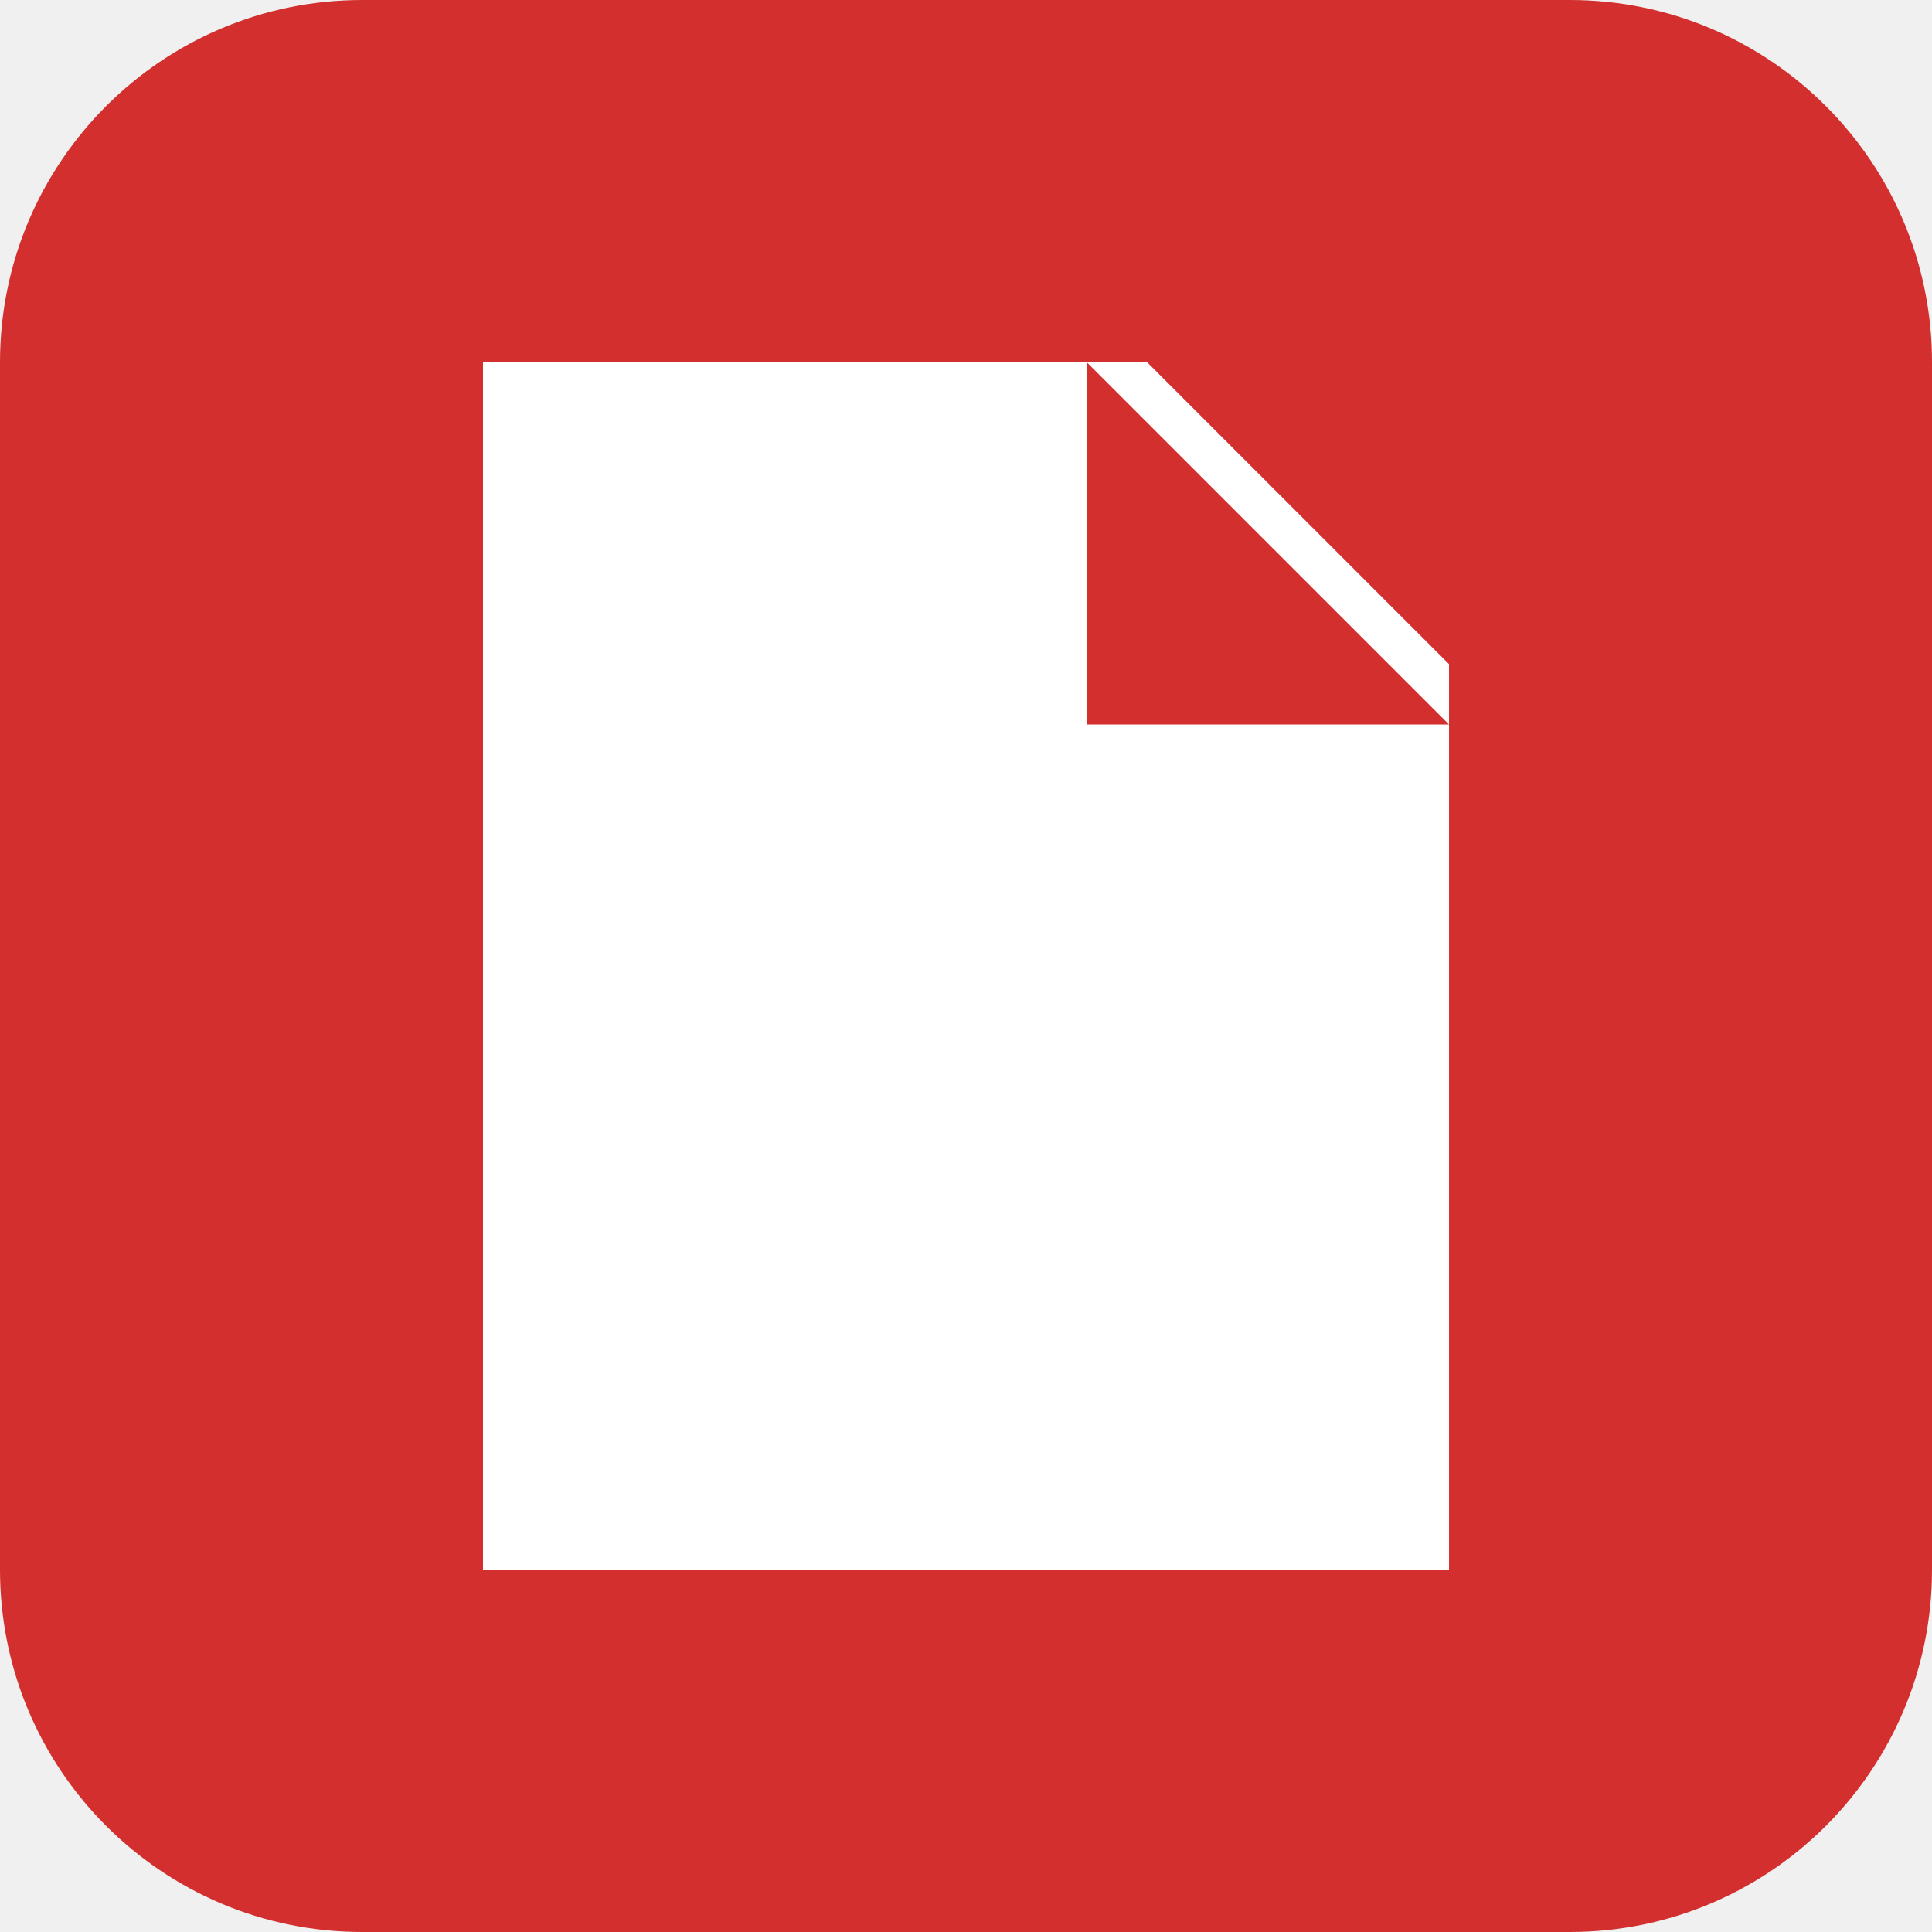
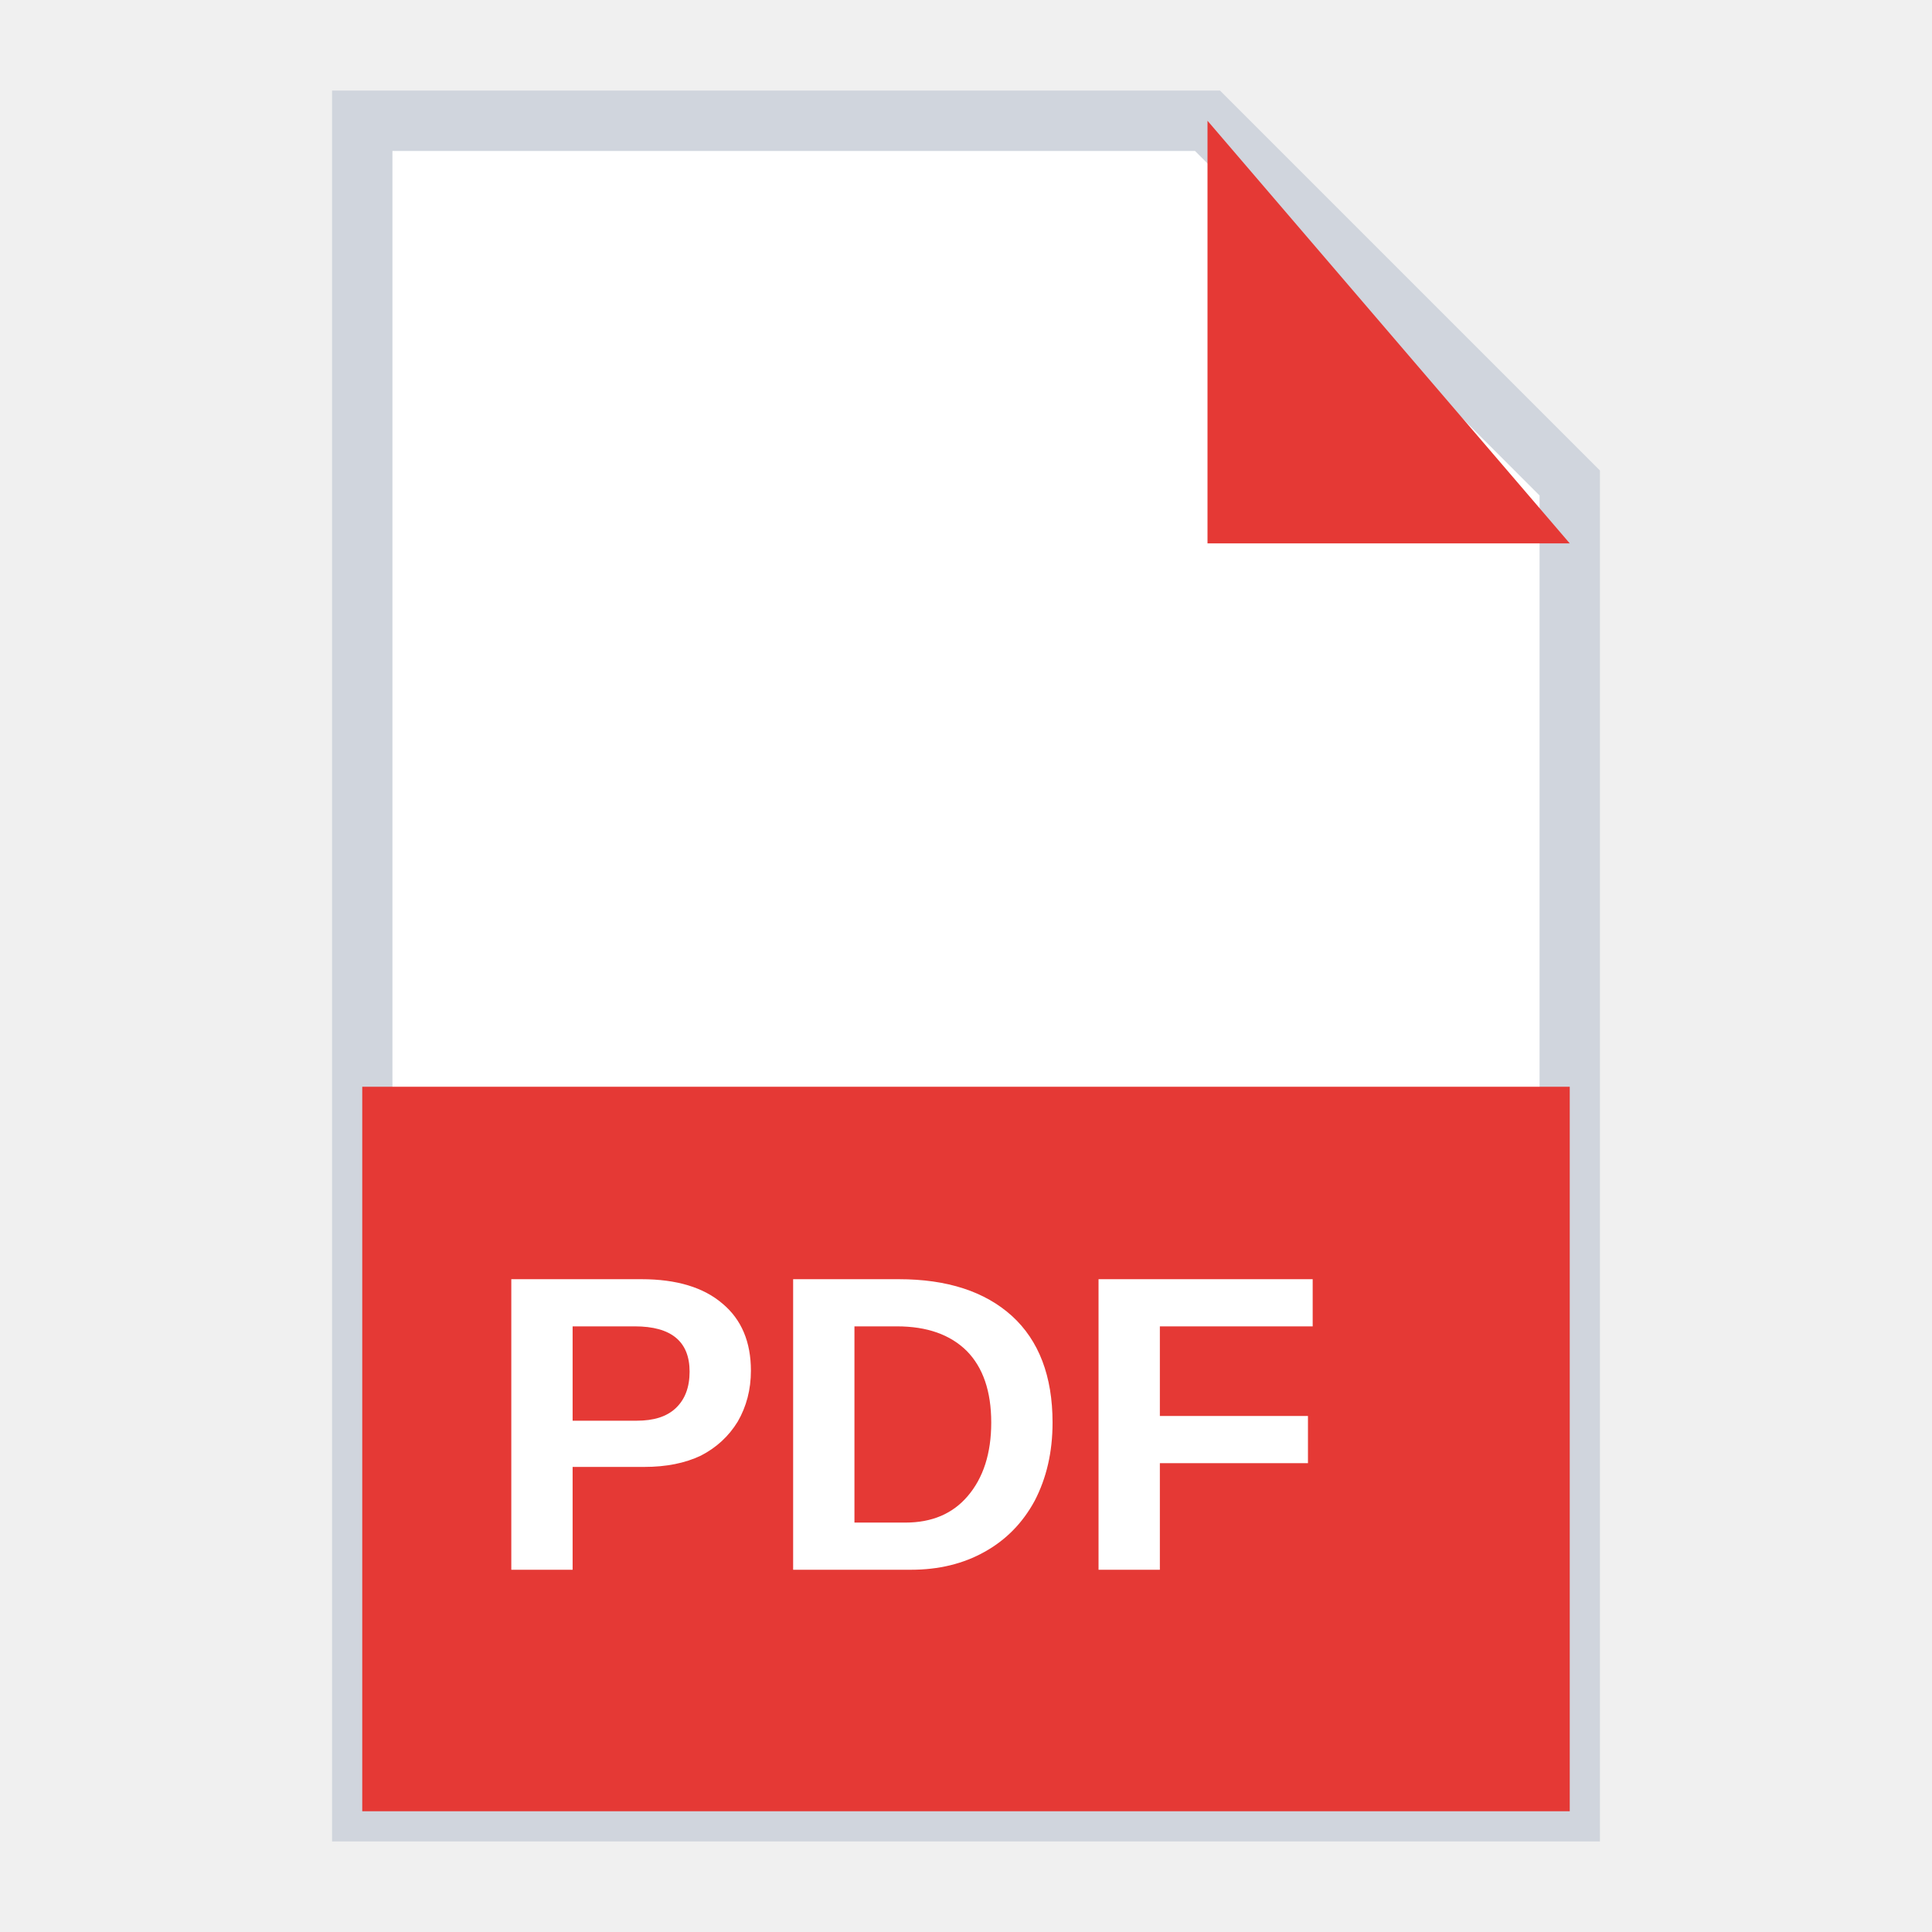
<svg xmlns="http://www.w3.org/2000/svg" viewBox="0 0 32 32">
-   <rect width="32" height="32" rx="6" fill="#d32f2f" />
-   <path fill="#fff" d="M8 6h11l5 5v15H8z" />
-   <path fill="#d32f2f" d="M18 6v6h6z" />
-   <text x="10" y="22" fill="#fff" font-size="7" font-family="Arial" font-weight="700">PDF</text>
+   <path fill="#fff" stroke="#d0d5dd" d="M6 2h14l6 6v22H6z" />
+   <path fill="#e53935" d="M20 2v7h6z" />
+   <rect x="6" y="18" width="20" height="12" fill="#e53935" />
+   <text x="8" y="26" fill="#fff" font-size="7" font-family="Arial" font-weight="700">PDF</text>
</svg>
